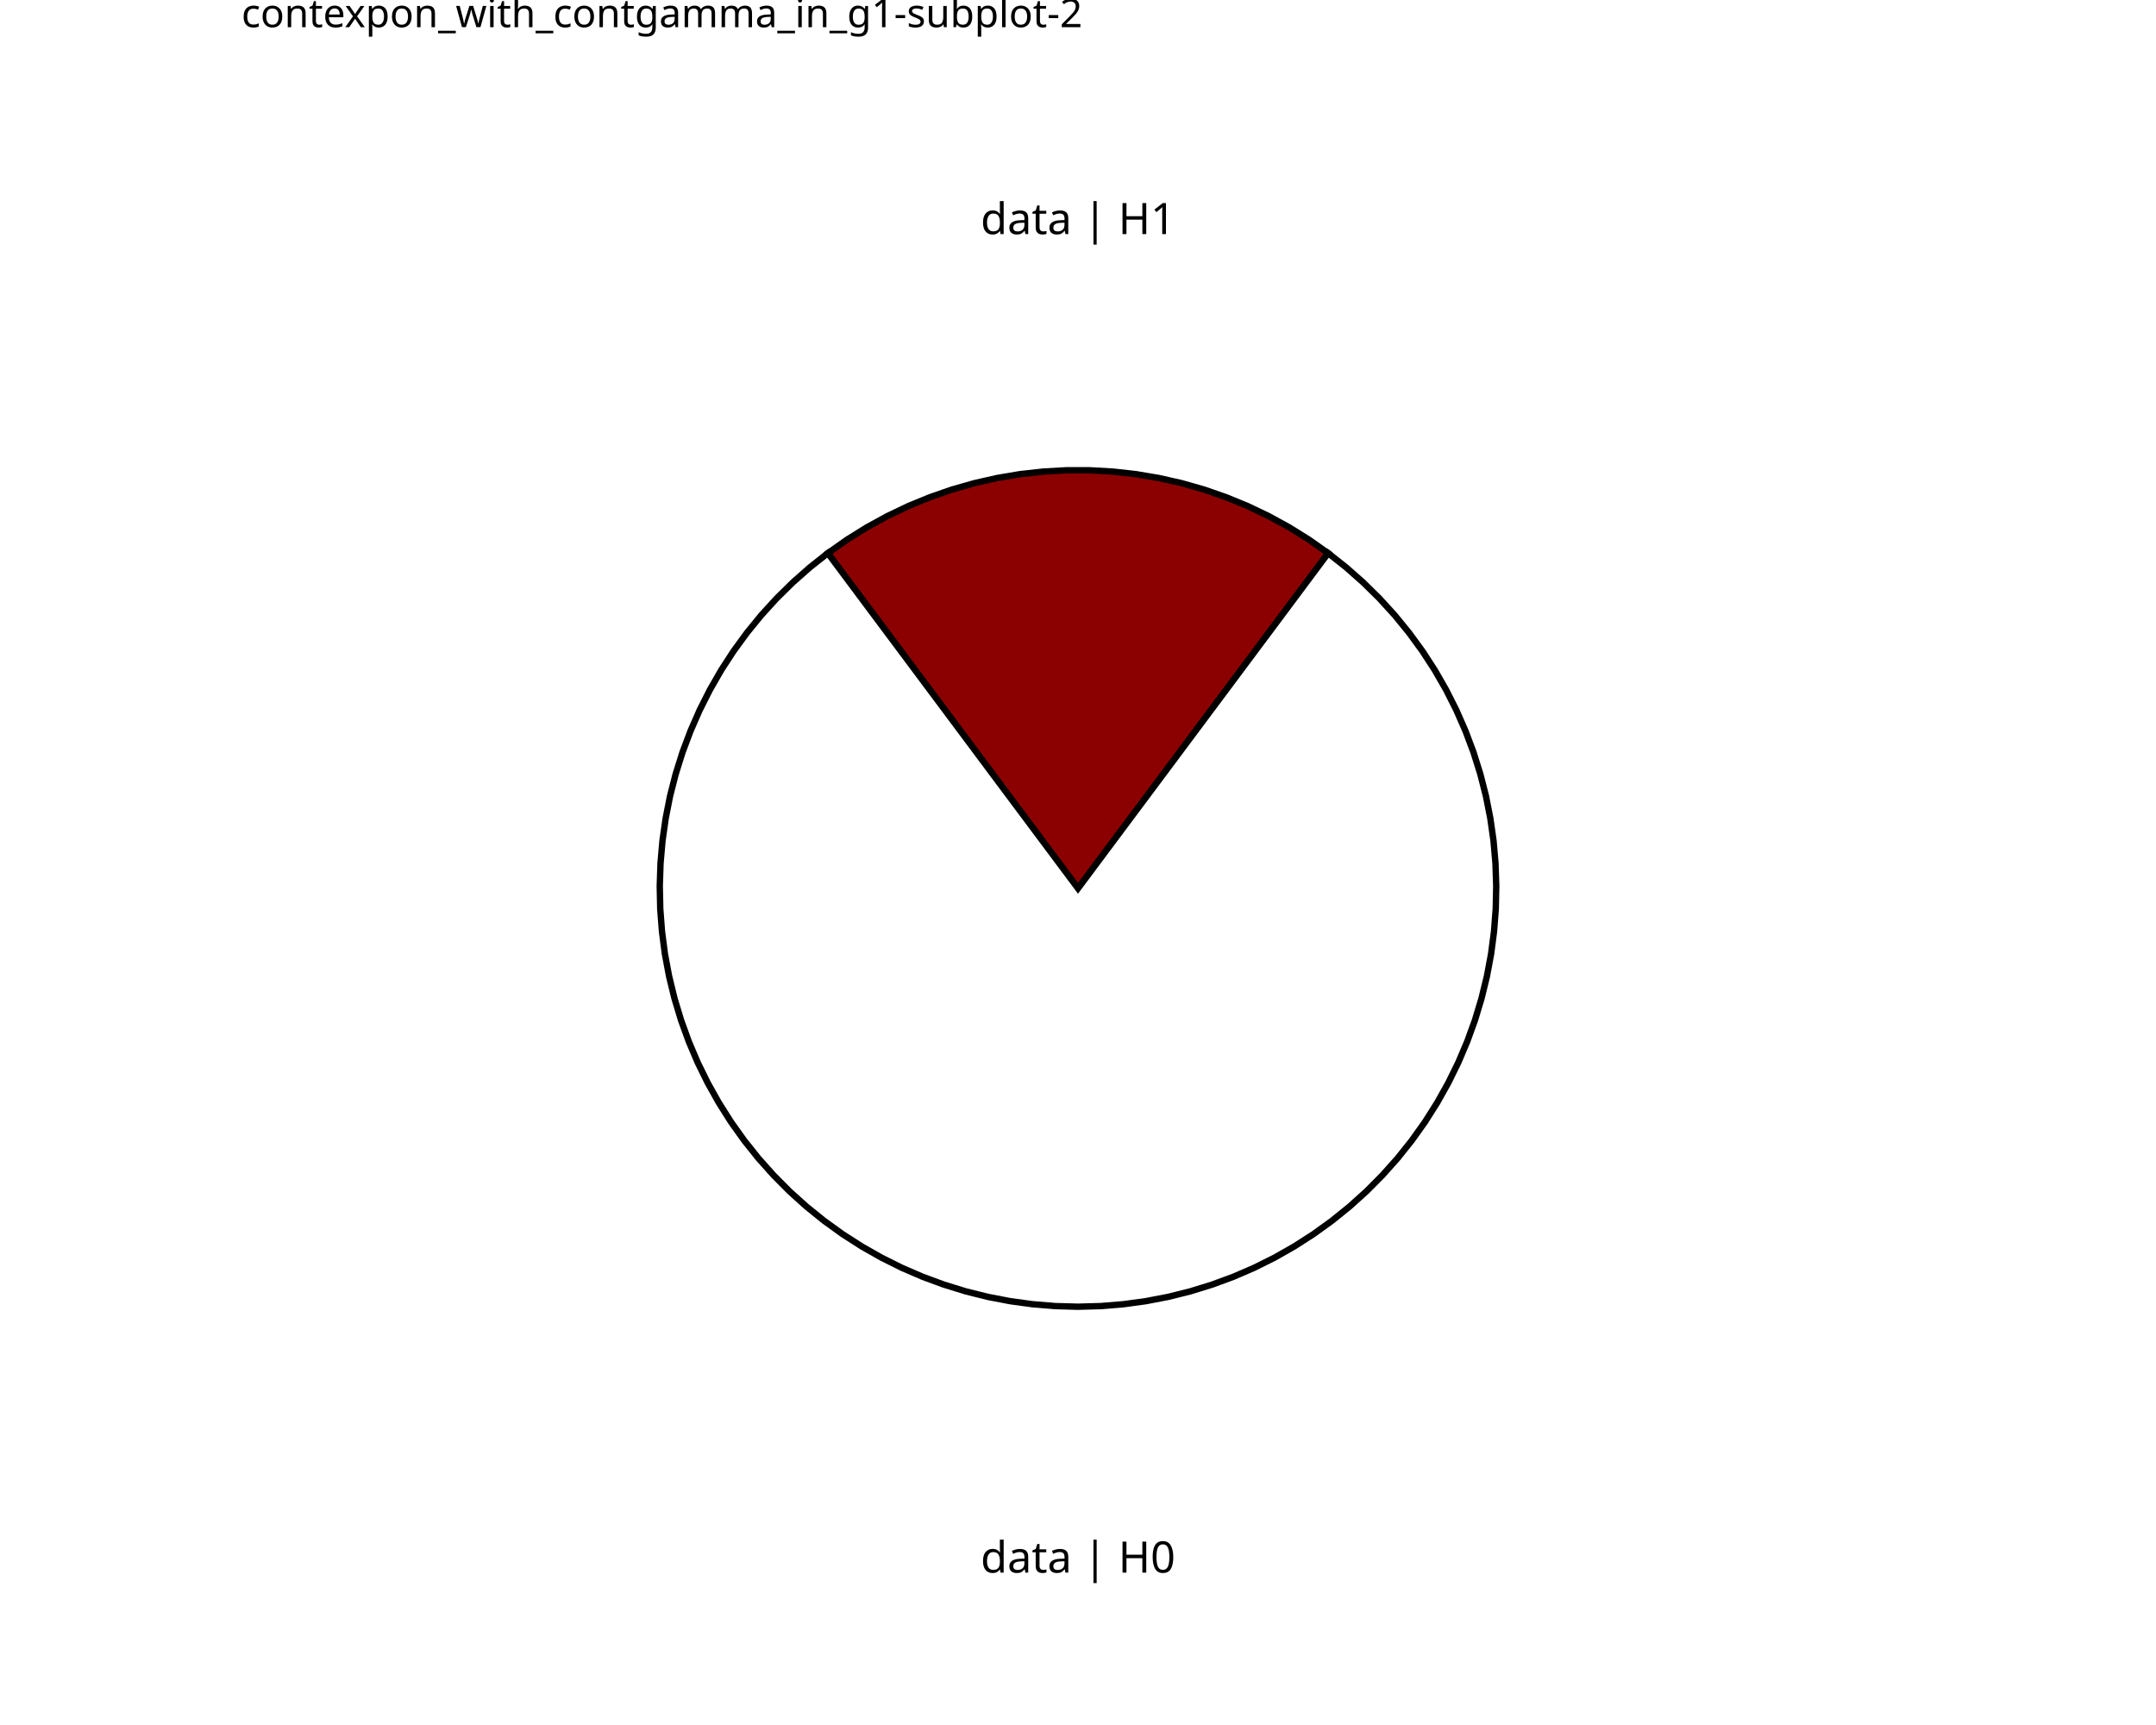
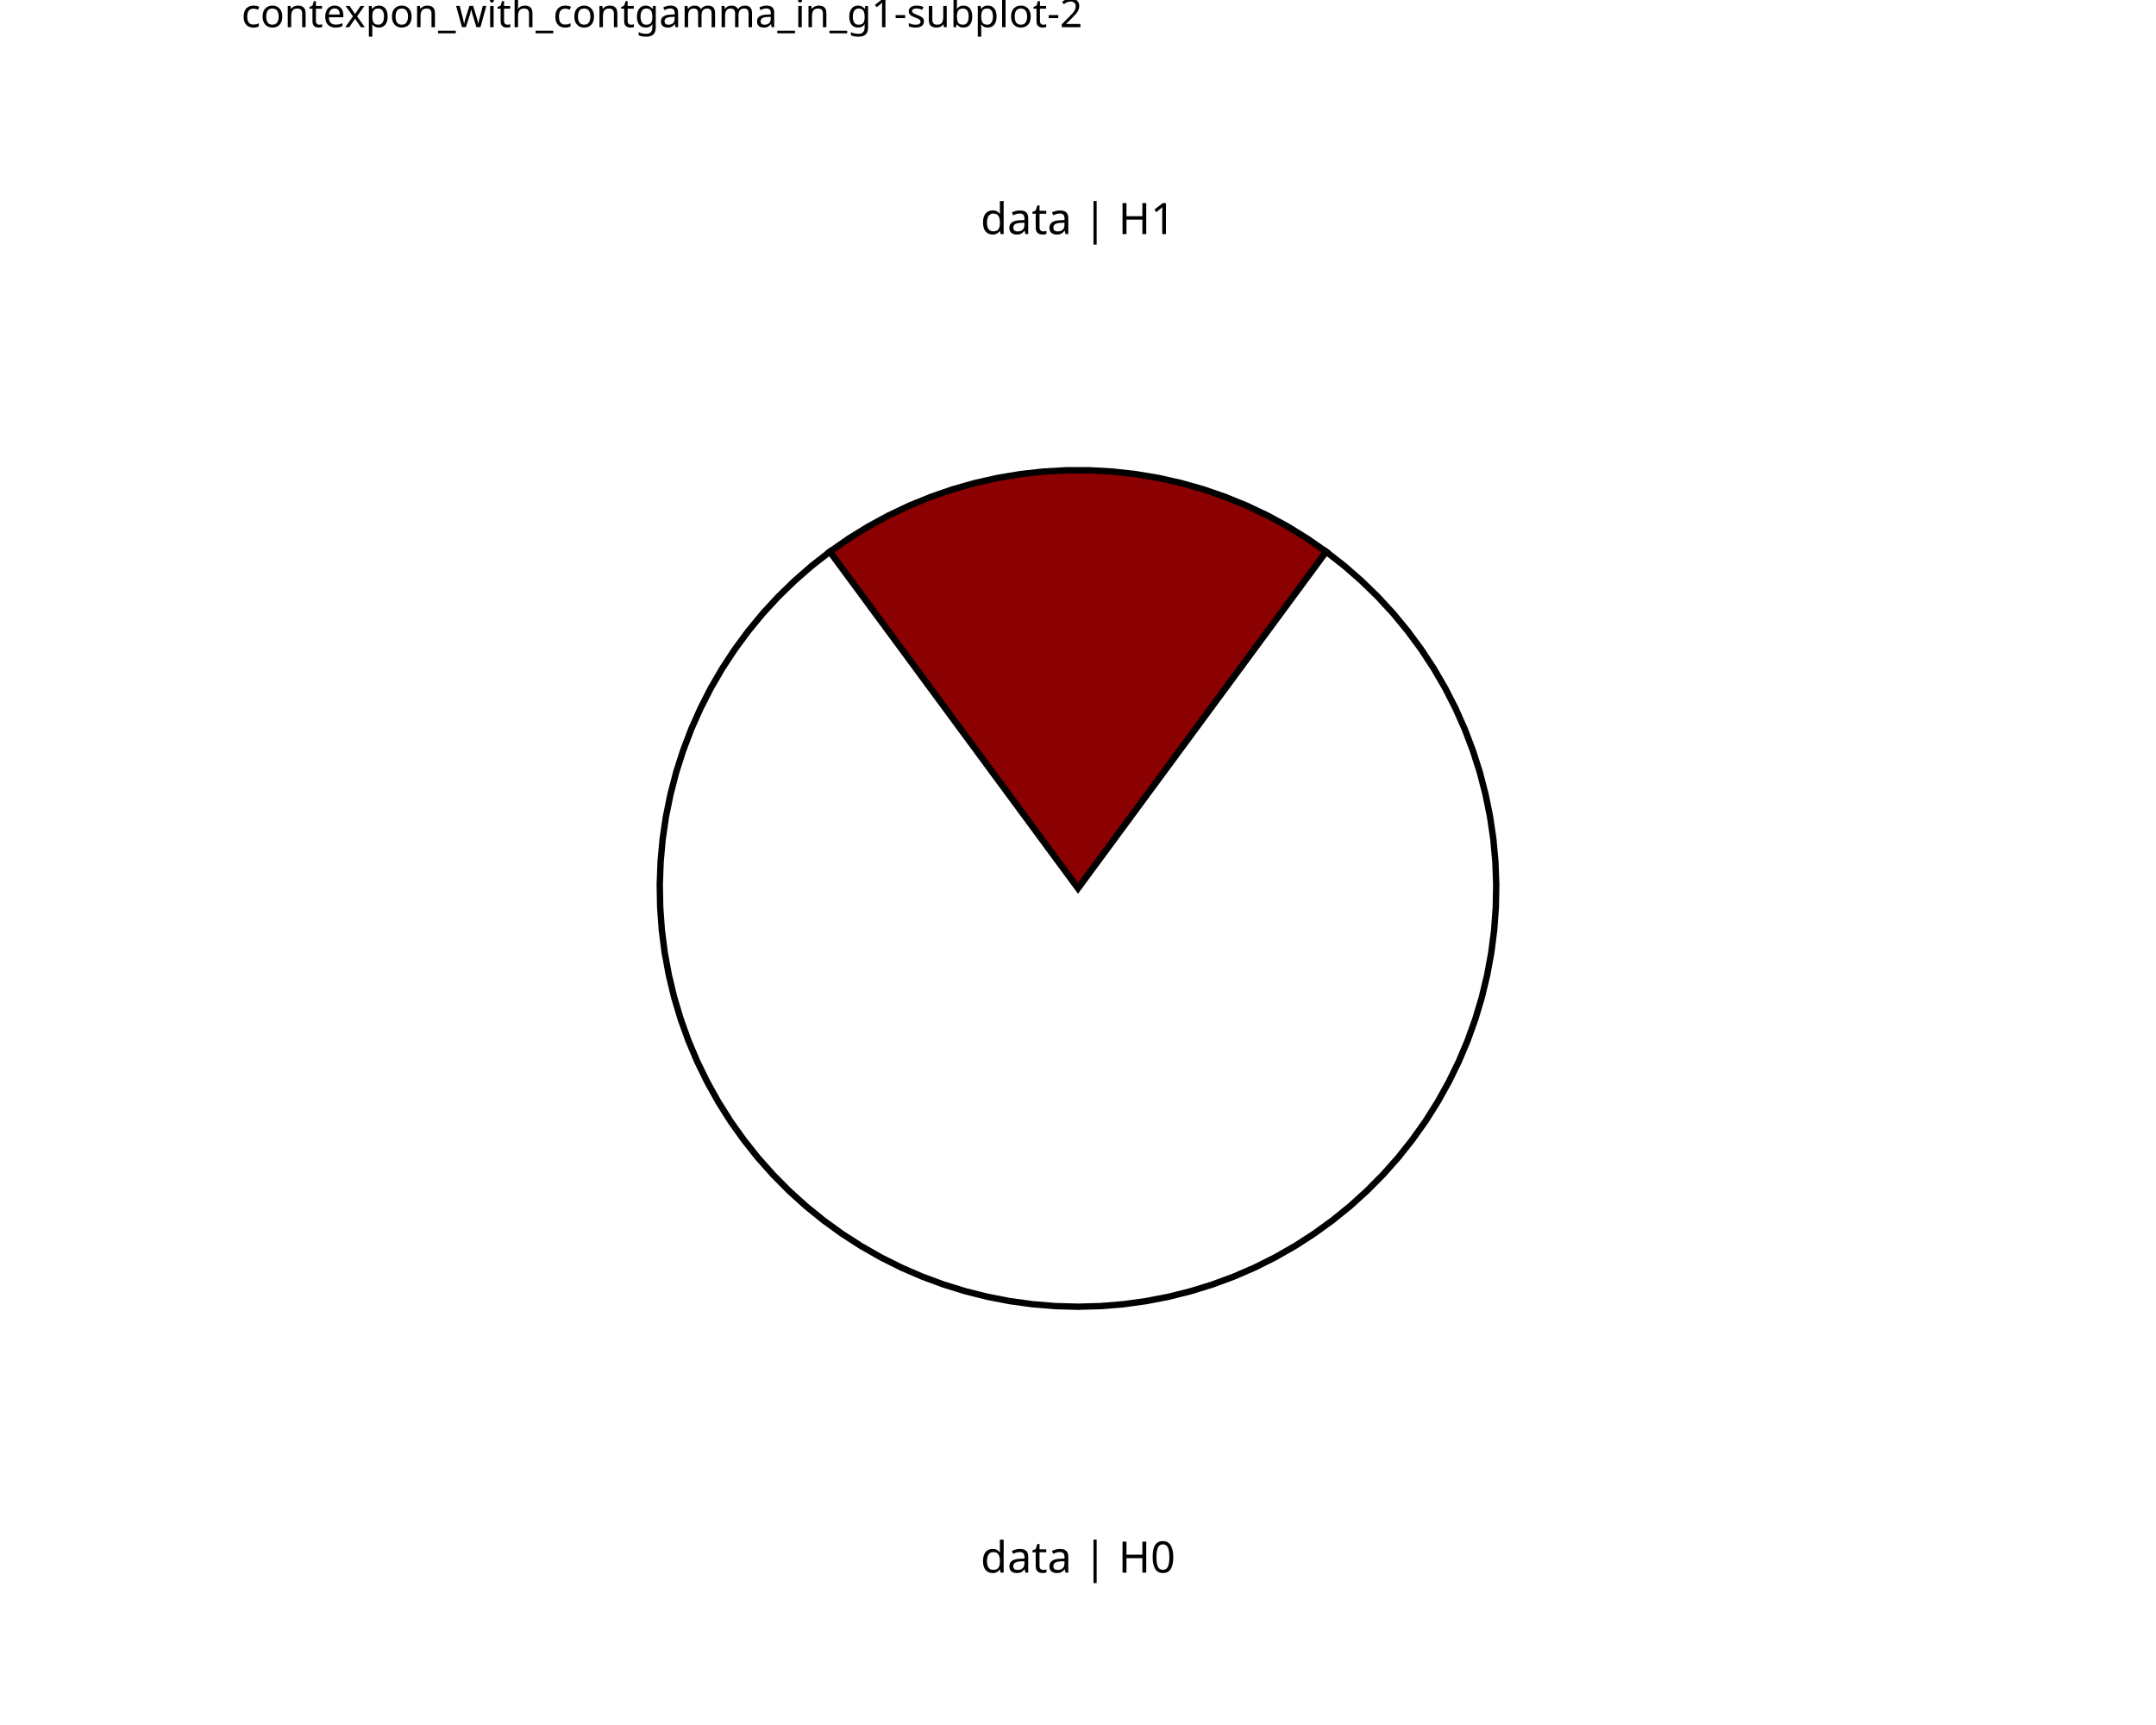
<svg xmlns="http://www.w3.org/2000/svg" class="svglite" data-engine-version="2.0" width="720.00pt" height="576.00pt" viewBox="0 0 720.00 576.00">
  <defs>
    <style type="text/css">
    .svglite line, .svglite polyline, .svglite polygon, .svglite path, .svglite rect, .svglite circle {
      fill: none;
      stroke: #000000;
      stroke-linecap: round;
      stroke-linejoin: round;
      stroke-miterlimit: 10.00;
    }
  </style>
  </defs>
  <rect width="100%" height="100%" style="stroke: none; fill: #FFFFFF;" />
  <defs>
    <clipPath id="cpMC4wMHw3MjAuMDB8MC4wMHw1NzYuMDA=">
      <rect x="0.00" y="0.00" width="720.00" height="576.00" />
    </clipPath>
  </defs>
  <g clip-path="url(#cpMC4wMHw3MjAuMDB8MC4wMHw1NzYuMDA=)">
</g>
  <defs>
    <clipPath id="cpODAuNjV8NjM5LjM1fDAuMDB8NTc2LjAw">
      <rect x="80.65" y="0.00" width="558.70" height="576.00" />
    </clipPath>
  </defs>
  <g clip-path="url(#cpODAuNjV8NjM5LjM1fDAuMDB8NTc2LjAw)">
    <rect x="80.65" y="0.00" width="558.70" height="576.00" style="stroke-width: 10.67; stroke: none;" />
  </g>
  <g clip-path="url(#cpMC4wMHw3MjAuMDB8MC4wMHw1NzYuMDA=)">
</g>
  <defs>
    <clipPath id="cpODAuNjV8NjM5LjM1fDE3LjMwfDU3Ni4wMA==">
      <rect x="80.65" y="17.30" width="558.70" height="558.70" />
    </clipPath>
  </defs>
  <g clip-path="url(#cpODAuNjV8NjM5LjM1fDE3LjMwfDU3Ni4wMA==)">
    <rect x="80.65" y="17.30" width="558.70" height="558.70" style="stroke-width: 10.67; stroke: none;" />
-     <polygon points="360.00,296.65 364.64,290.43 369.28,284.21 373.92,278.00 378.56,271.78 383.21,265.56 387.85,259.34 392.49,253.12 397.13,246.90 401.77,240.68 406.41,234.46 411.05,228.25 415.69,222.03 420.33,215.81 424.98,209.59 429.62,203.37 434.26,197.15 438.90,190.93 443.54,184.71 437.17,180.23 430.57,176.11 423.74,172.37 416.72,169.01 409.51,166.05 402.16,163.49 394.67,161.35 387.08,159.63 379.40,158.33 371.67,157.47 363.89,157.03 356.11,157.03 348.33,157.47 340.60,158.33 332.92,159.63 325.33,161.35 317.84,163.49 310.49,166.05 303.28,169.01 296.26,172.37 289.43,176.11 282.83,180.23 276.46,184.71 281.10,190.93 285.74,197.15 290.38,203.37 295.02,209.59 299.67,215.81 304.31,222.03 308.95,228.25 313.59,234.46 318.23,240.68 322.87,246.90 327.51,253.12 332.15,259.34 336.79,265.56 341.44,271.78 346.08,278.00 350.72,284.21 355.36,290.43 360.00,296.65 " style="stroke-width: 2.13; stroke-linecap: butt; stroke-linejoin: miter; fill: #8B0000;" />
-     <polygon points="360.00,296.65 355.36,290.43 350.72,284.21 346.08,278.00 341.44,271.78 336.79,265.56 332.15,259.34 327.51,253.12 322.87,246.90 318.23,240.68 313.59,234.46 308.95,228.25 304.31,222.03 299.67,215.81 295.02,209.59 290.38,203.37 285.74,197.15 281.10,190.93 276.46,184.71 270.50,189.42 264.81,194.44 259.40,199.76 254.28,205.37 249.48,211.25 245.00,217.38 240.86,223.75 237.08,230.33 233.66,237.10 230.61,244.06 227.94,251.16 225.66,258.41 223.78,265.76 222.31,273.21 221.24,280.72 220.58,288.29 220.33,295.87 220.49,303.46 221.07,311.03 222.05,318.56 223.45,326.02 225.25,333.40 227.44,340.66 230.03,347.80 233.00,354.79 236.35,361.60 240.06,368.22 244.12,374.63 248.53,380.82 253.27,386.75 258.32,392.41 263.67,397.80 269.31,402.88 275.22,407.65 281.37,412.09 287.76,416.19 294.36,419.94 301.16,423.33 308.13,426.34 315.25,428.96 322.50,431.20 329.87,433.04 337.32,434.47 344.85,435.50 352.41,436.12 360.00,436.33 367.59,436.12 375.15,435.50 382.68,434.47 390.13,433.04 397.50,431.20 404.75,428.96 411.87,426.34 418.84,423.33 425.64,419.94 432.24,416.19 438.63,412.09 444.78,407.65 450.69,402.88 456.33,397.80 461.68,392.41 466.73,386.75 471.47,380.82 475.88,374.63 479.94,368.22 483.65,361.60 487.00,354.79 489.97,347.80 492.56,340.66 494.75,333.40 496.55,326.02 497.95,318.56 498.93,311.03 499.51,303.46 499.67,295.87 499.42,288.29 498.76,280.72 497.69,273.21 496.22,265.76 494.34,258.41 492.06,251.16 489.39,244.06 486.34,237.10 482.92,230.33 479.14,223.75 475.00,217.38 470.52,211.25 465.72,205.37 460.60,199.76 455.19,194.44 449.50,189.42 443.54,184.71 438.90,190.93 434.26,197.15 429.62,203.37 424.98,209.59 420.33,215.81 415.69,222.03 411.05,228.25 406.41,234.46 401.77,240.68 397.13,246.90 392.49,253.12 387.85,259.34 383.21,265.56 378.56,271.78 373.92,278.00 369.28,284.21 364.64,290.43 360.00,296.65 " style="stroke-width: 2.13; stroke-linecap: butt; stroke-linejoin: miter; fill: #FFFFFF;" />
+     <polygon points="360.00,296.65 364.60,290.41 369.21,284.16 373.81,277.91 378.42,271.67 383.02,265.42 387.63,259.18 392.23,252.93 396.84,246.68 401.44,240.44 406.04,234.19 410.65,227.95 415.25,221.70 419.86,215.45 424.46,209.21 429.07,202.96 433.67,196.72 438.28,190.47 442.88,184.23 436.55,179.82 429.98,175.77 423.20,172.09 416.22,168.79 409.08,165.89 401.79,163.37 394.36,161.27 386.84,159.58 379.23,158.31 371.56,157.46 363.86,157.03 356.14,157.03 348.44,157.46 340.77,158.31 333.16,159.58 325.64,161.27 318.21,163.37 310.92,165.89 303.78,168.79 296.80,172.09 290.02,175.77 283.45,179.82 277.12,184.23 281.72,190.47 286.33,196.72 290.93,202.96 295.54,209.21 300.14,215.45 304.75,221.70 309.35,227.95 313.96,234.19 318.56,240.44 323.16,246.68 327.77,252.93 332.37,259.18 336.98,265.42 341.58,271.67 346.19,277.91 350.79,284.16 355.40,290.41 360.00,296.65 " style="stroke-width: 2.13; stroke-linecap: butt; stroke-linejoin: miter; fill: #8B0000;" />
+     <polygon points="360.00,296.65 355.40,290.41 350.79,284.16 346.19,277.91 341.58,271.67 336.98,265.42 332.37,259.18 327.77,252.93 323.16,246.68 318.56,240.44 313.96,234.19 309.35,227.95 304.75,221.70 300.14,215.45 295.54,209.21 290.93,202.96 286.33,196.72 281.72,190.47 277.12,184.23 271.12,188.91 265.39,193.91 259.93,199.21 254.77,204.80 249.93,210.67 245.41,216.79 241.23,223.15 237.40,229.73 233.94,236.51 230.85,243.46 228.15,250.57 225.83,257.82 223.92,265.19 222.40,272.64 221.30,280.17 220.61,287.75 220.33,295.35 220.47,302.96 221.02,310.55 221.98,318.10 223.36,325.58 225.13,332.98 227.31,340.27 229.88,347.43 232.84,354.45 236.18,361.28 239.88,367.93 243.94,374.37 248.35,380.57 253.08,386.53 258.14,392.22 263.49,397.62 269.13,402.73 275.05,407.52 281.21,411.98 287.61,416.10 294.22,419.87 301.03,423.27 308.01,426.29 315.15,428.93 322.42,431.17 329.80,433.02 337.27,434.46 344.81,435.50 352.39,436.12 360.00,436.33 367.61,436.12 375.19,435.50 382.73,434.46 390.20,433.02 397.58,431.17 404.85,428.93 411.99,426.29 418.97,423.27 425.78,419.87 432.39,416.10 438.79,411.98 444.95,407.52 450.87,402.73 456.51,397.62 461.86,392.22 466.92,386.53 471.65,380.57 476.06,374.37 480.12,367.93 483.82,361.28 487.16,354.45 490.12,347.43 492.69,340.27 494.87,332.98 496.64,325.58 498.02,318.10 498.98,310.55 499.53,302.96 499.67,295.35 499.39,287.75 498.70,280.17 497.60,272.64 496.08,265.19 494.17,257.82 491.85,250.57 489.15,243.46 486.06,236.51 482.60,229.73 478.77,223.15 474.59,216.79 470.07,210.67 465.23,204.80 460.07,199.21 454.61,193.91 448.88,188.91 442.88,184.23 438.28,190.47 433.67,196.72 429.07,202.96 424.46,209.21 419.86,215.45 415.25,221.70 410.65,227.95 406.04,234.19 401.44,240.44 396.84,246.68 392.23,252.93 387.63,259.18 383.02,265.42 378.42,271.67 373.81,277.91 369.21,284.16 364.60,290.41 360.00,296.65 " style="stroke-width: 2.13; stroke-linecap: butt; stroke-linejoin: miter; fill: #FFFFFF;" />
    <text x="360.00" y="525.12" text-anchor="middle" style="font-size: 14.51px; font-family: sans;" textLength="58.63px" lengthAdjust="spacingAndGlyphs">data | H0</text>
    <text x="360.00" y="78.17" text-anchor="middle" style="font-size: 14.51px; font-family: sans;" textLength="58.63px" lengthAdjust="spacingAndGlyphs">data | H1</text>
  </g>
  <g clip-path="url(#cpMC4wMHw3MjAuMDB8MC4wMHw1NzYuMDA=)">
    <text x="80.65" y="9.08" style="font-size: 13.20px; font-family: sans;" textLength="266.41px" lengthAdjust="spacingAndGlyphs">contexpon_with_contgamma_in_g1-subplot-2</text>
  </g>
</svg>
